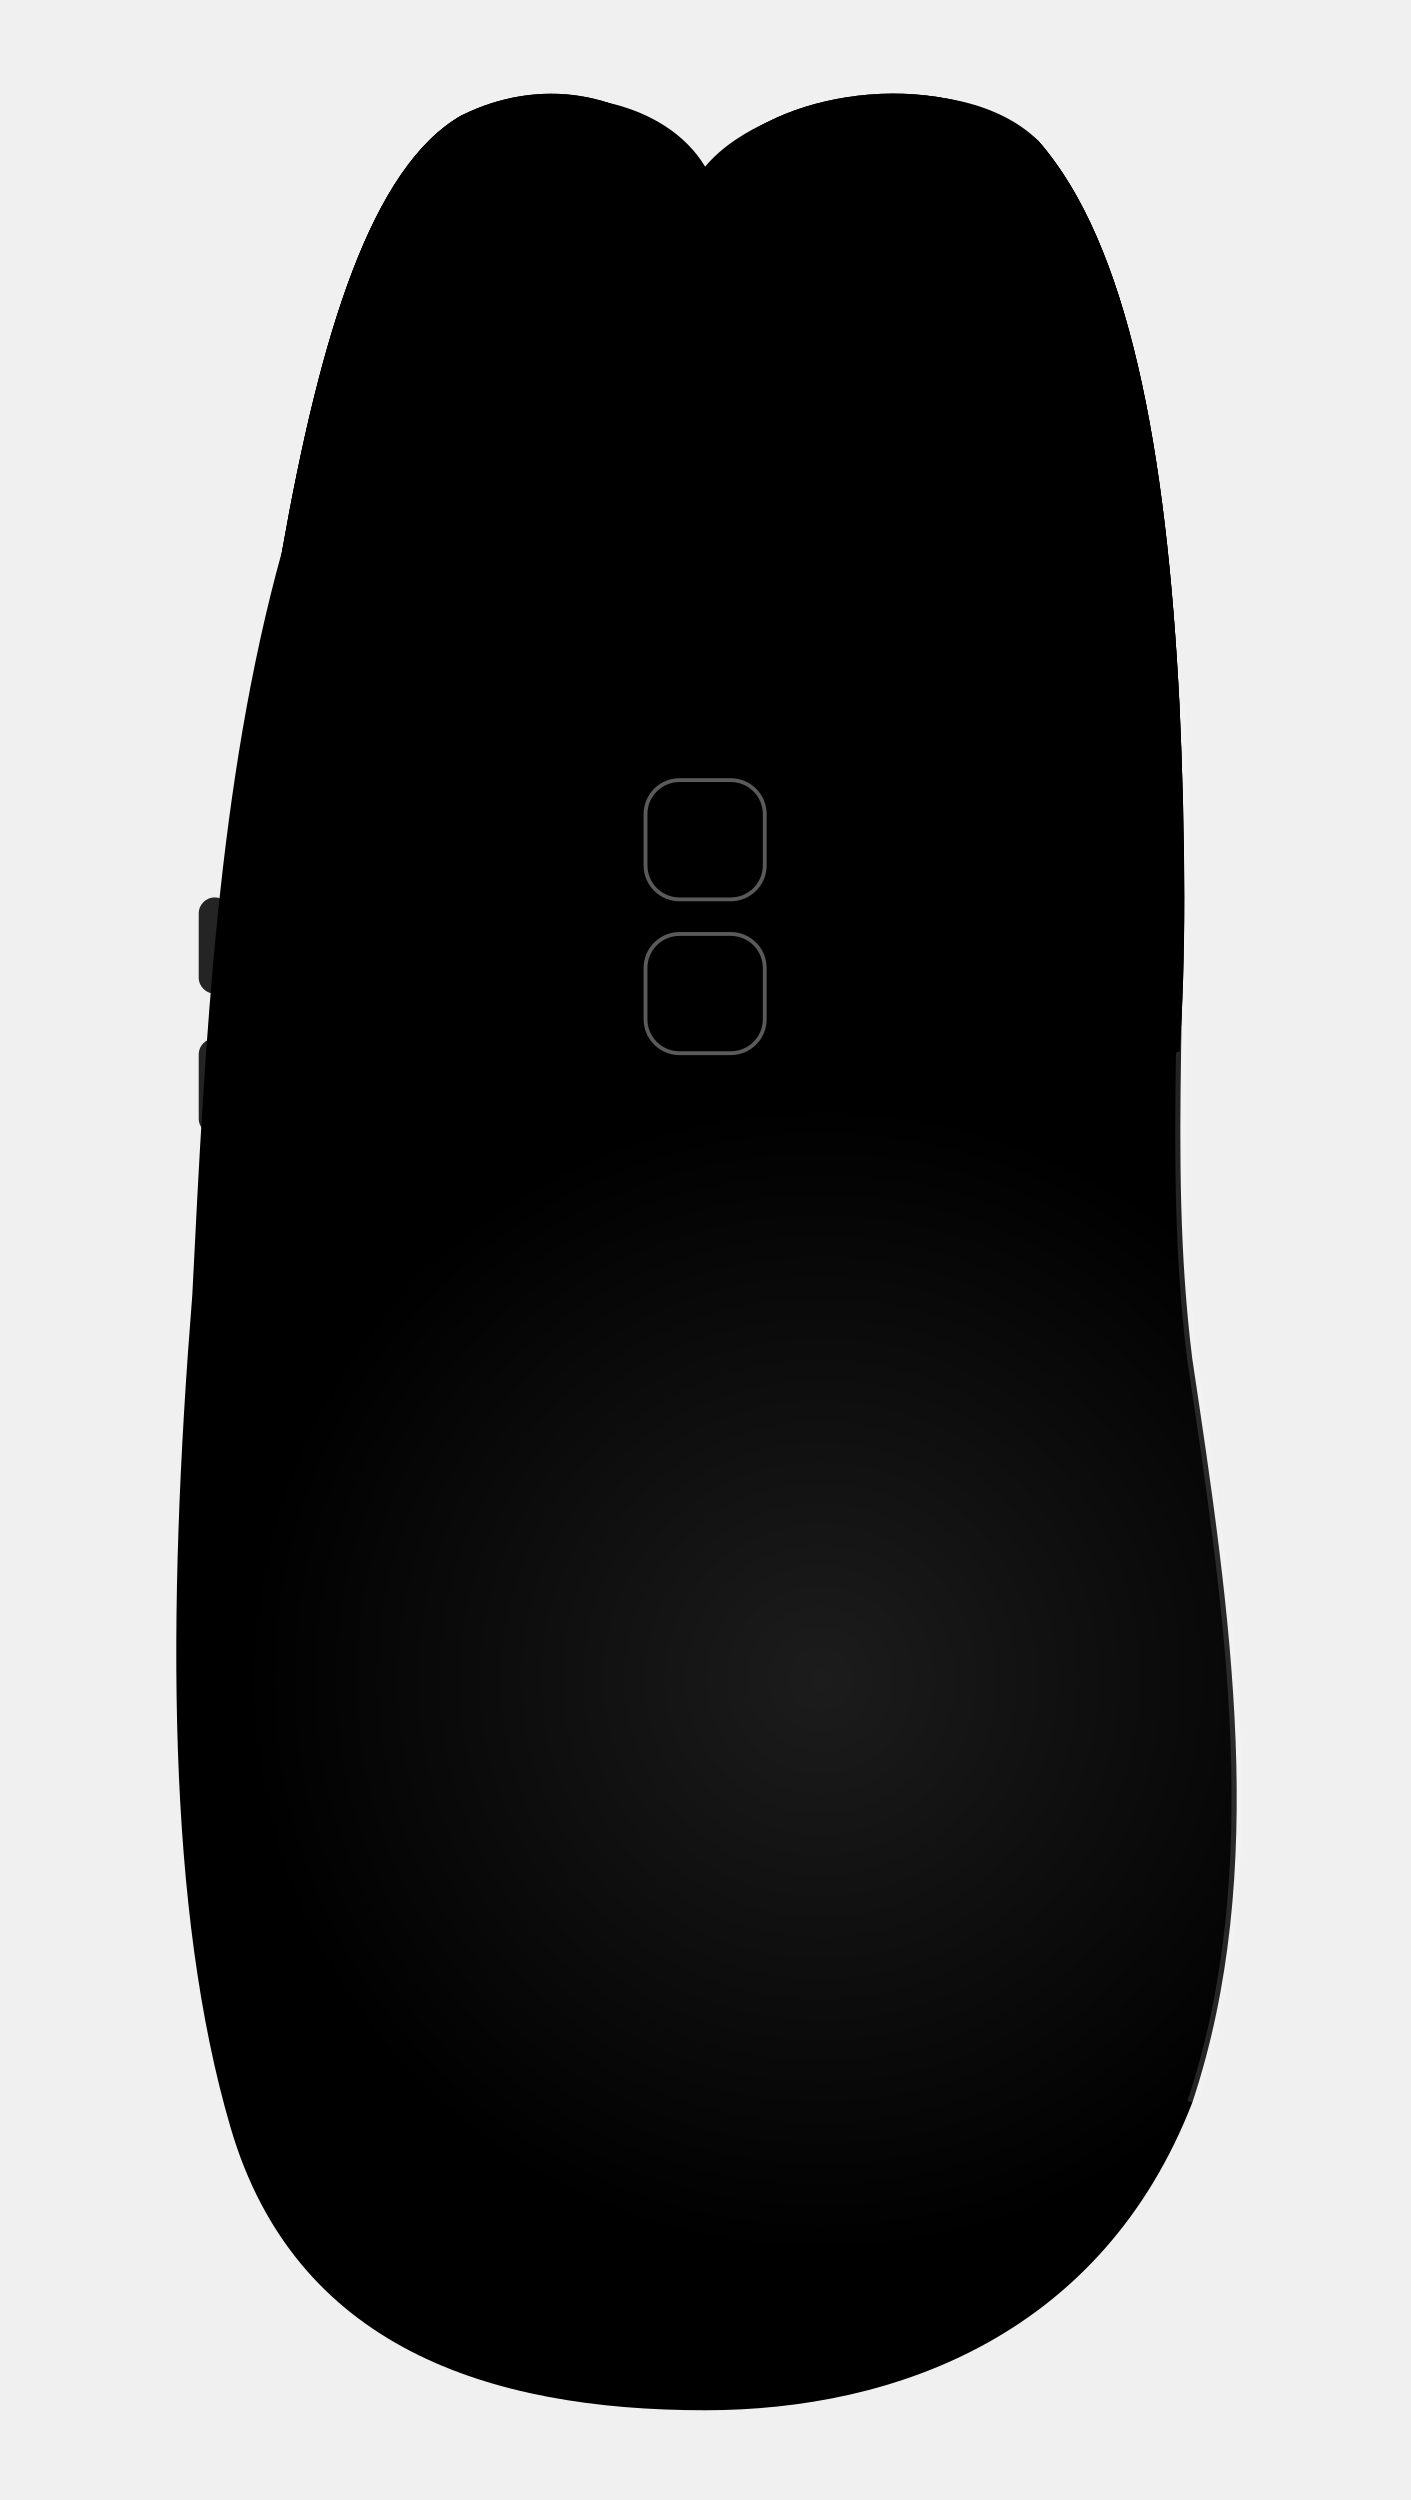
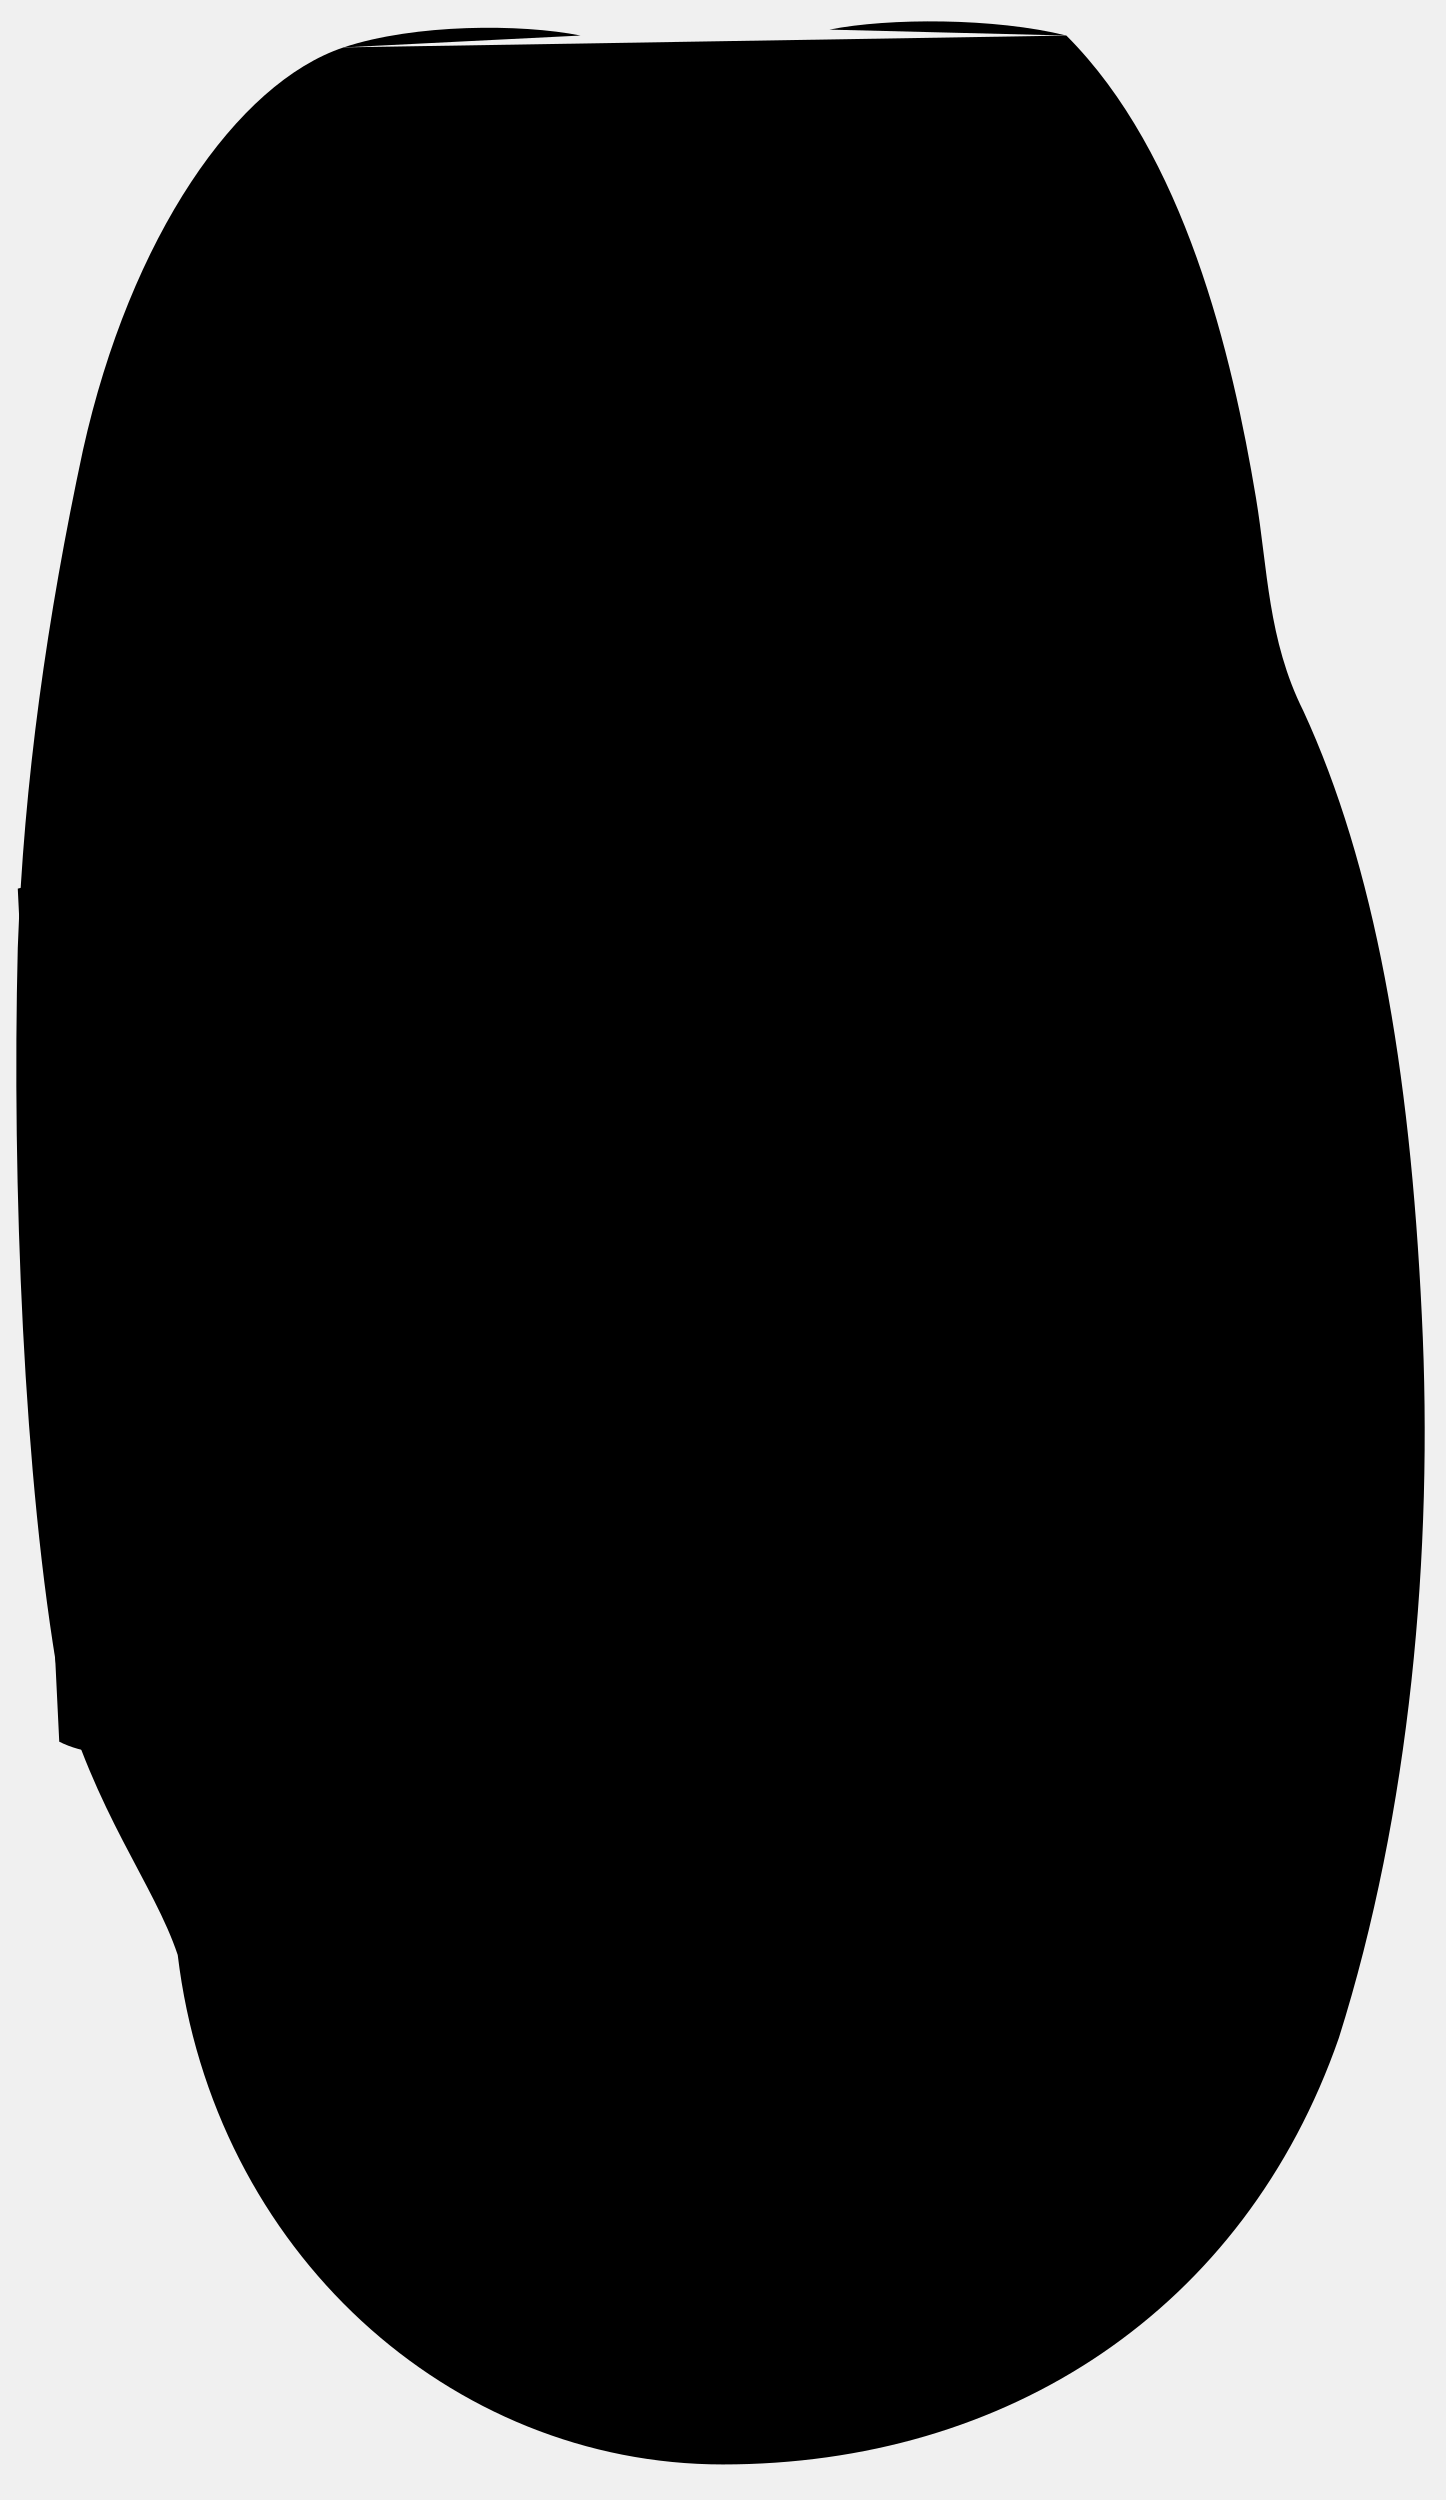
- <svg xmlns="http://www.w3.org/2000/svg" viewBox="0 0 220 390" width="220" height="390">
-   <defs>
-     <linearGradient id="g_body" x1="0" y1="0" x2="1" y2="0">
-       <stop offset="0" stop-color="@BODY_D@" />
-       <stop offset="0.35" stop-color="@BODY_A@" />
-       <stop offset="0.7" stop-color="@BODY_B@" />
-       <stop offset="1" stop-color="@BODY_A@" />
-     </linearGradient>
-     <linearGradient id="g_btn" x1="0" y1="0" x2="0" y2="1">
-       <stop offset="0" stop-color="@BODY_A@" />
-       <stop offset="1" stop-color="@BODY_B@" />
-     </linearGradient>
-     <linearGradient id="g_key" x1="0" y1="0" x2="0" y2="1">
-       <stop offset="0" stop-color="@KEY_A@" />
-       <stop offset="1" stop-color="@KEY_B@" />
-     </linearGradient>
-     <linearGradient id="g_wheel" x1="0" y1="0" x2="1" y2="0">
-       <stop offset="0" stop-color="@BODY_D@" />
-       <stop offset="0.5" stop-color="@BODY_C@" />
-       <stop offset="1" stop-color="@BODY_D@" />
-     </linearGradient>
-     <radialGradient id="g_shine" cx="128" cy="262" r="90" gradientUnits="userSpaceOnUse">
-       <stop offset="0" stop-color="#ffffff" stop-opacity="0.11" />
-       <stop offset="1" stop-color="#ffffff" stop-opacity="0" />
-     </radialGradient>
-   </defs>
-   <path d="M110 26 C120 14 150 10 162 22 C176 38 182 70 184 110 C186 150 182 180 186 212 C192 252 198 292 186 328 C172 364 140 376 110 376 C76 376 46 366 36 332 C26 298 26 252 30 202 C32 162 34 122 44 86 C50 52 58 26 72 18 C88 12 104 16 110 26 Z" fill="url(#g_body)" stroke="@EDGE@" stroke-width="1.5" stroke-linejoin="round" />
-   <path d="M110 26 C120 14 150 10 162 22 C176 38 182 70 184 110 C186 150 182 180 186 212 C192 252 198 292 186 328 C172 364 140 376 110 376 C76 376 46 366 36 332 C26 298 26 252 30 202 C32 162 34 122 44 86 C50 52 58 26 72 18 C88 12 104 16 110 26 Z" fill="url(#g_shine)" />
-   <path d="M184 110 C186 150 182 180 186 212 C192 252 198 292 186 328" fill="none" stroke="#ffffff" stroke-opacity="0.14" stroke-width="1.6" />
-   <path d="M38 120 C32 160 31 200 34 236" fill="none" stroke="@BODY_D@" stroke-width="3" />
-   <g fill="@ACC@" fill-opacity="0.85">
-     <rect x="31" y="140" width="5" height="15" rx="2.5" />
-     <rect x="31" y="162" width="5" height="15" rx="2.5" />
-     <rect x="31" y="184" width="5" height="15" rx="2.5" />
-     <rect x="31" y="206" width="5" height="15" rx="2.5" />
-   </g>
+ <svg xmlns="http://www.w3.org/2000/svg" viewBox="0 0 244 422" width="244" height="422">
+   <path d="M58 8 C40 14 22 40 14 76 C8 104 4 132 3 160 C2 200 4 250 10 284 C16 306 26 318 30 330 C36 380 76 416 122 416 C170 416 210 390 226 344 C238 306 242 262 240 222 C238 180 232 146 220 120 C214 108 214 96 212 84 C208 60 200 26 180 6" stroke="@ACC@" stroke-width="2.2" />
+   <path d="M58 8 C70 4 88 4 98 6" stroke="@ACC@" stroke-width="1.5" />
+   <path d="M180 6 C168 3 150 3 140 5" stroke="@ACC@" stroke-width="1.5" />
+   <rect x="96" y="136" width="46" height="92" rx="8" stroke="@ACC@" stroke-width="1.2" />
+   <path d="M110 40 L128 40 M110 52 L128 52 M110 64 L128 64 M110 76 L128 76" stroke="@ACC@" stroke-width="0.7" />
+   <path d="M100 46 L94 52 L100 58 M138 46 L144 52 L138 58" stroke="@ACC@" stroke-width="1.0" />
+   <path d="M3 150 C18 146 34 150 40 160 C46 200 46 250 38 286 C30 296 18 298 10 294" stroke="@ACC@" stroke-width="1.3" />
+   <rect x="6.0" y="160.0" width="9" height="26" rx="3" stroke="@ACC@" stroke-width="0.8" />
+   <rect x="17.0" y="162.0" width="9" height="26" rx="3" stroke="@ACC@" stroke-width="0.8" />
+   <rect x="28.0" y="164.0" width="9" height="26" rx="3" stroke="@ACC@" stroke-width="0.8" />
+   <rect x="7.5" y="191.0" width="9" height="26" rx="3" stroke="@ACC@" stroke-width="0.8" />
+   <rect x="18.5" y="193.0" width="9" height="26" rx="3" stroke="@ACC@" stroke-width="0.8" />
+   <rect x="29.5" y="195.0" width="9" height="26" rx="3" stroke="@ACC@" stroke-width="0.8" />
+   <rect x="9.0" y="222.0" width="9" height="26" rx="3" stroke="@ACC@" stroke-width="0.8" />
+   <rect x="20.0" y="224.0" width="9" height="26" rx="3" stroke="@ACC@" stroke-width="0.8" />
+   <rect x="31.0" y="226.0" width="9" height="26" rx="3" stroke="@ACC@" stroke-width="0.8" />
+   <rect x="10.5" y="253.0" width="9" height="26" rx="3" stroke="@ACC@" stroke-width="0.8" />
+   <rect x="21.5" y="255.0" width="9" height="26" rx="3" stroke="@ACC@" stroke-width="0.8" />
+   <rect x="32.5" y="257.0" width="9" height="26" rx="3" stroke="@ACC@" stroke-width="0.8" />
  <g id="left">
-     <path d="M107 24 C98 14 84 12 72 18 C58 26 50 52 44 86 C40 112 38 138 37 162 C62 170 88 174 107 174 Z" fill="url(#g_btn)" stroke="@BODY_D@" stroke-width="1.5" stroke-linejoin="round" />
-     <path d="M107 24 C98 14 84 12 72 18 C58 26 50 52 44 86 C40 112 38 138 37 162 C62 170 88 174 107 174 Z" fill="@ACC@" fill-opacity="@HOT:left@" />
+     <path d="M62 12 C74 8 88 8 98 9 L98 136 L18 136 L16 92 C20 56 38 24 62 12 Z" stroke="@ACC@" stroke-width="1.4" />
  </g>
  <g id="right">
-     <path d="M113 24 C122 14 148 10 162 22 C176 38 182 70 184 110 C185 132 185 150 184 164 C160 172 134 174 113 174 Z" fill="url(#g_btn)" stroke="@BODY_D@" stroke-width="1.5" stroke-linejoin="round" />
-     <path d="M113 24 C122 14 148 10 162 22 C176 38 182 70 184 110 C185 132 185 150 184 164 C160 172 134 174 113 174 Z" fill="@ACC@" fill-opacity="@HOT:right@" />
+     <path d="M176 13 C166 9 152 9 140 10 L140 136 L216 136 L208 108 C204 90 204 62 192 36 C188 26 182 18 176 13 Z" stroke="@ACC@" stroke-width="1.4" />
  </g>
-   <path d="M37 162 C62 170 88 174 110 174 C134 174 160 172 184 164" fill="none" stroke="@BODY_D@" stroke-width="2" />
-   <rect x="96" y="40" width="28" height="134" rx="13" fill="@BODY_D@" stroke="@EDGE@" stroke-width="1" />
  <g id="wheel">
-     <rect x="100" y="50" width="20" height="64" rx="9" fill="none" stroke="@ACC@" stroke-opacity="0.25" stroke-width="6" />
-     <rect x="100" y="50" width="20" height="64" rx="9" fill="url(#g_wheel)" stroke="@ACC@" stroke-width="2" />
-     <path d="M103 58 H117 M103 64 H117 M103 70 H117 M103 76 H117 M103 82 H117 M103 88 H117 M103 94 H117 M103 100 H117 M103 106 H117" stroke="@BODY_D@" stroke-width="1.6" />
-     <rect x="100" y="50" width="20" height="64" rx="9" fill="@ACC@" fill-opacity="@HOT:wheel@" />
+     <rect x="106" y="26" width="26" height="70" rx="10" stroke="@ACC@" stroke-width="1.6" />
  </g>
  <g id="top_1">
-     <rect x="101" y="122" width="18" height="18" rx="5" fill="url(#g_key)" stroke="#5a5a5a" stroke-width="1.2" />
-     <rect x="104" y="124" width="12" height="3" rx="1.5" fill="#ffffff" fill-opacity="0.08" />
-     <rect x="101" y="122" width="18" height="18" rx="5" fill="@ACC@" fill-opacity="@HOT:top_1@" />
+     <rect x="107" y="146" width="24" height="30" rx="5" stroke="@ACC@" stroke-width="1.2" />
  </g>
  <g id="top_2">
-     <rect x="101" y="146" width="18" height="18" rx="5" fill="url(#g_key)" stroke="#5a5a5a" stroke-width="1.2" />
-     <rect x="104" y="148" width="12" height="3" rx="1.5" fill="#ffffff" fill-opacity="0.08" />
-     <rect x="101" y="146" width="18" height="18" rx="5" fill="@ACC@" fill-opacity="@HOT:top_2@" />
+     <rect x="107" y="186" width="24" height="30" rx="5" stroke="@ACC@" stroke-width="1.2" />
  </g>
</svg>
